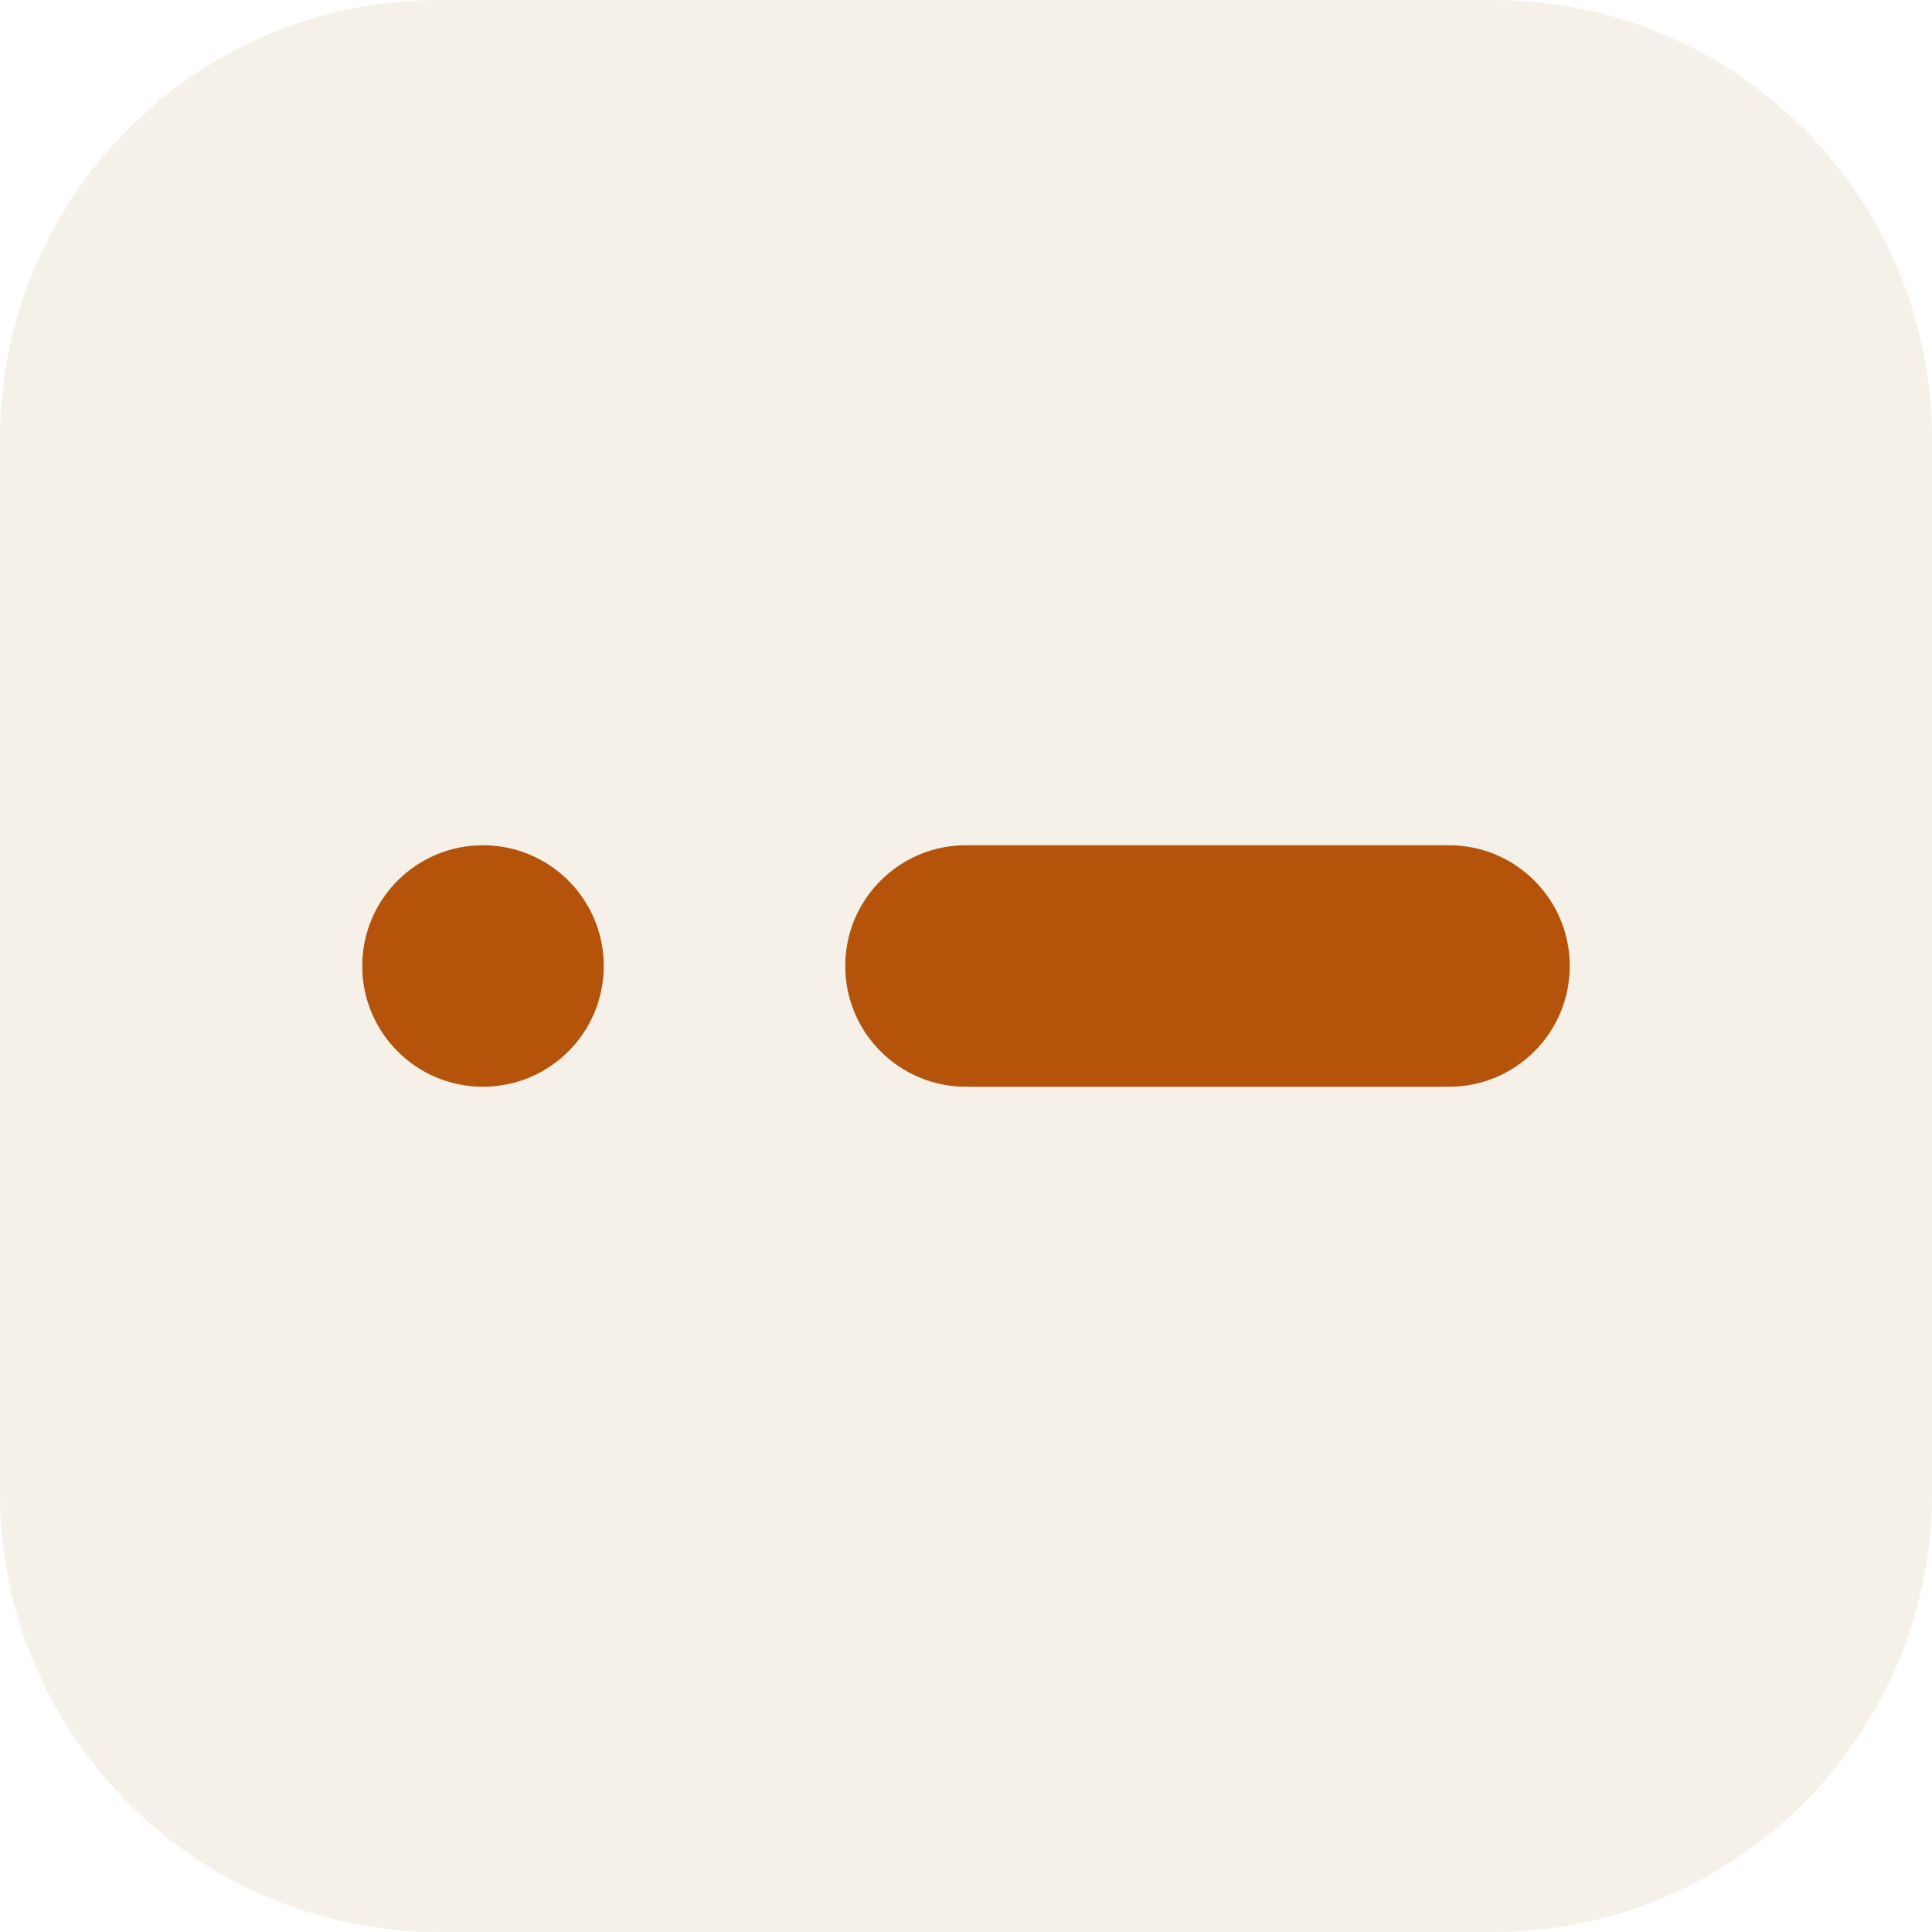
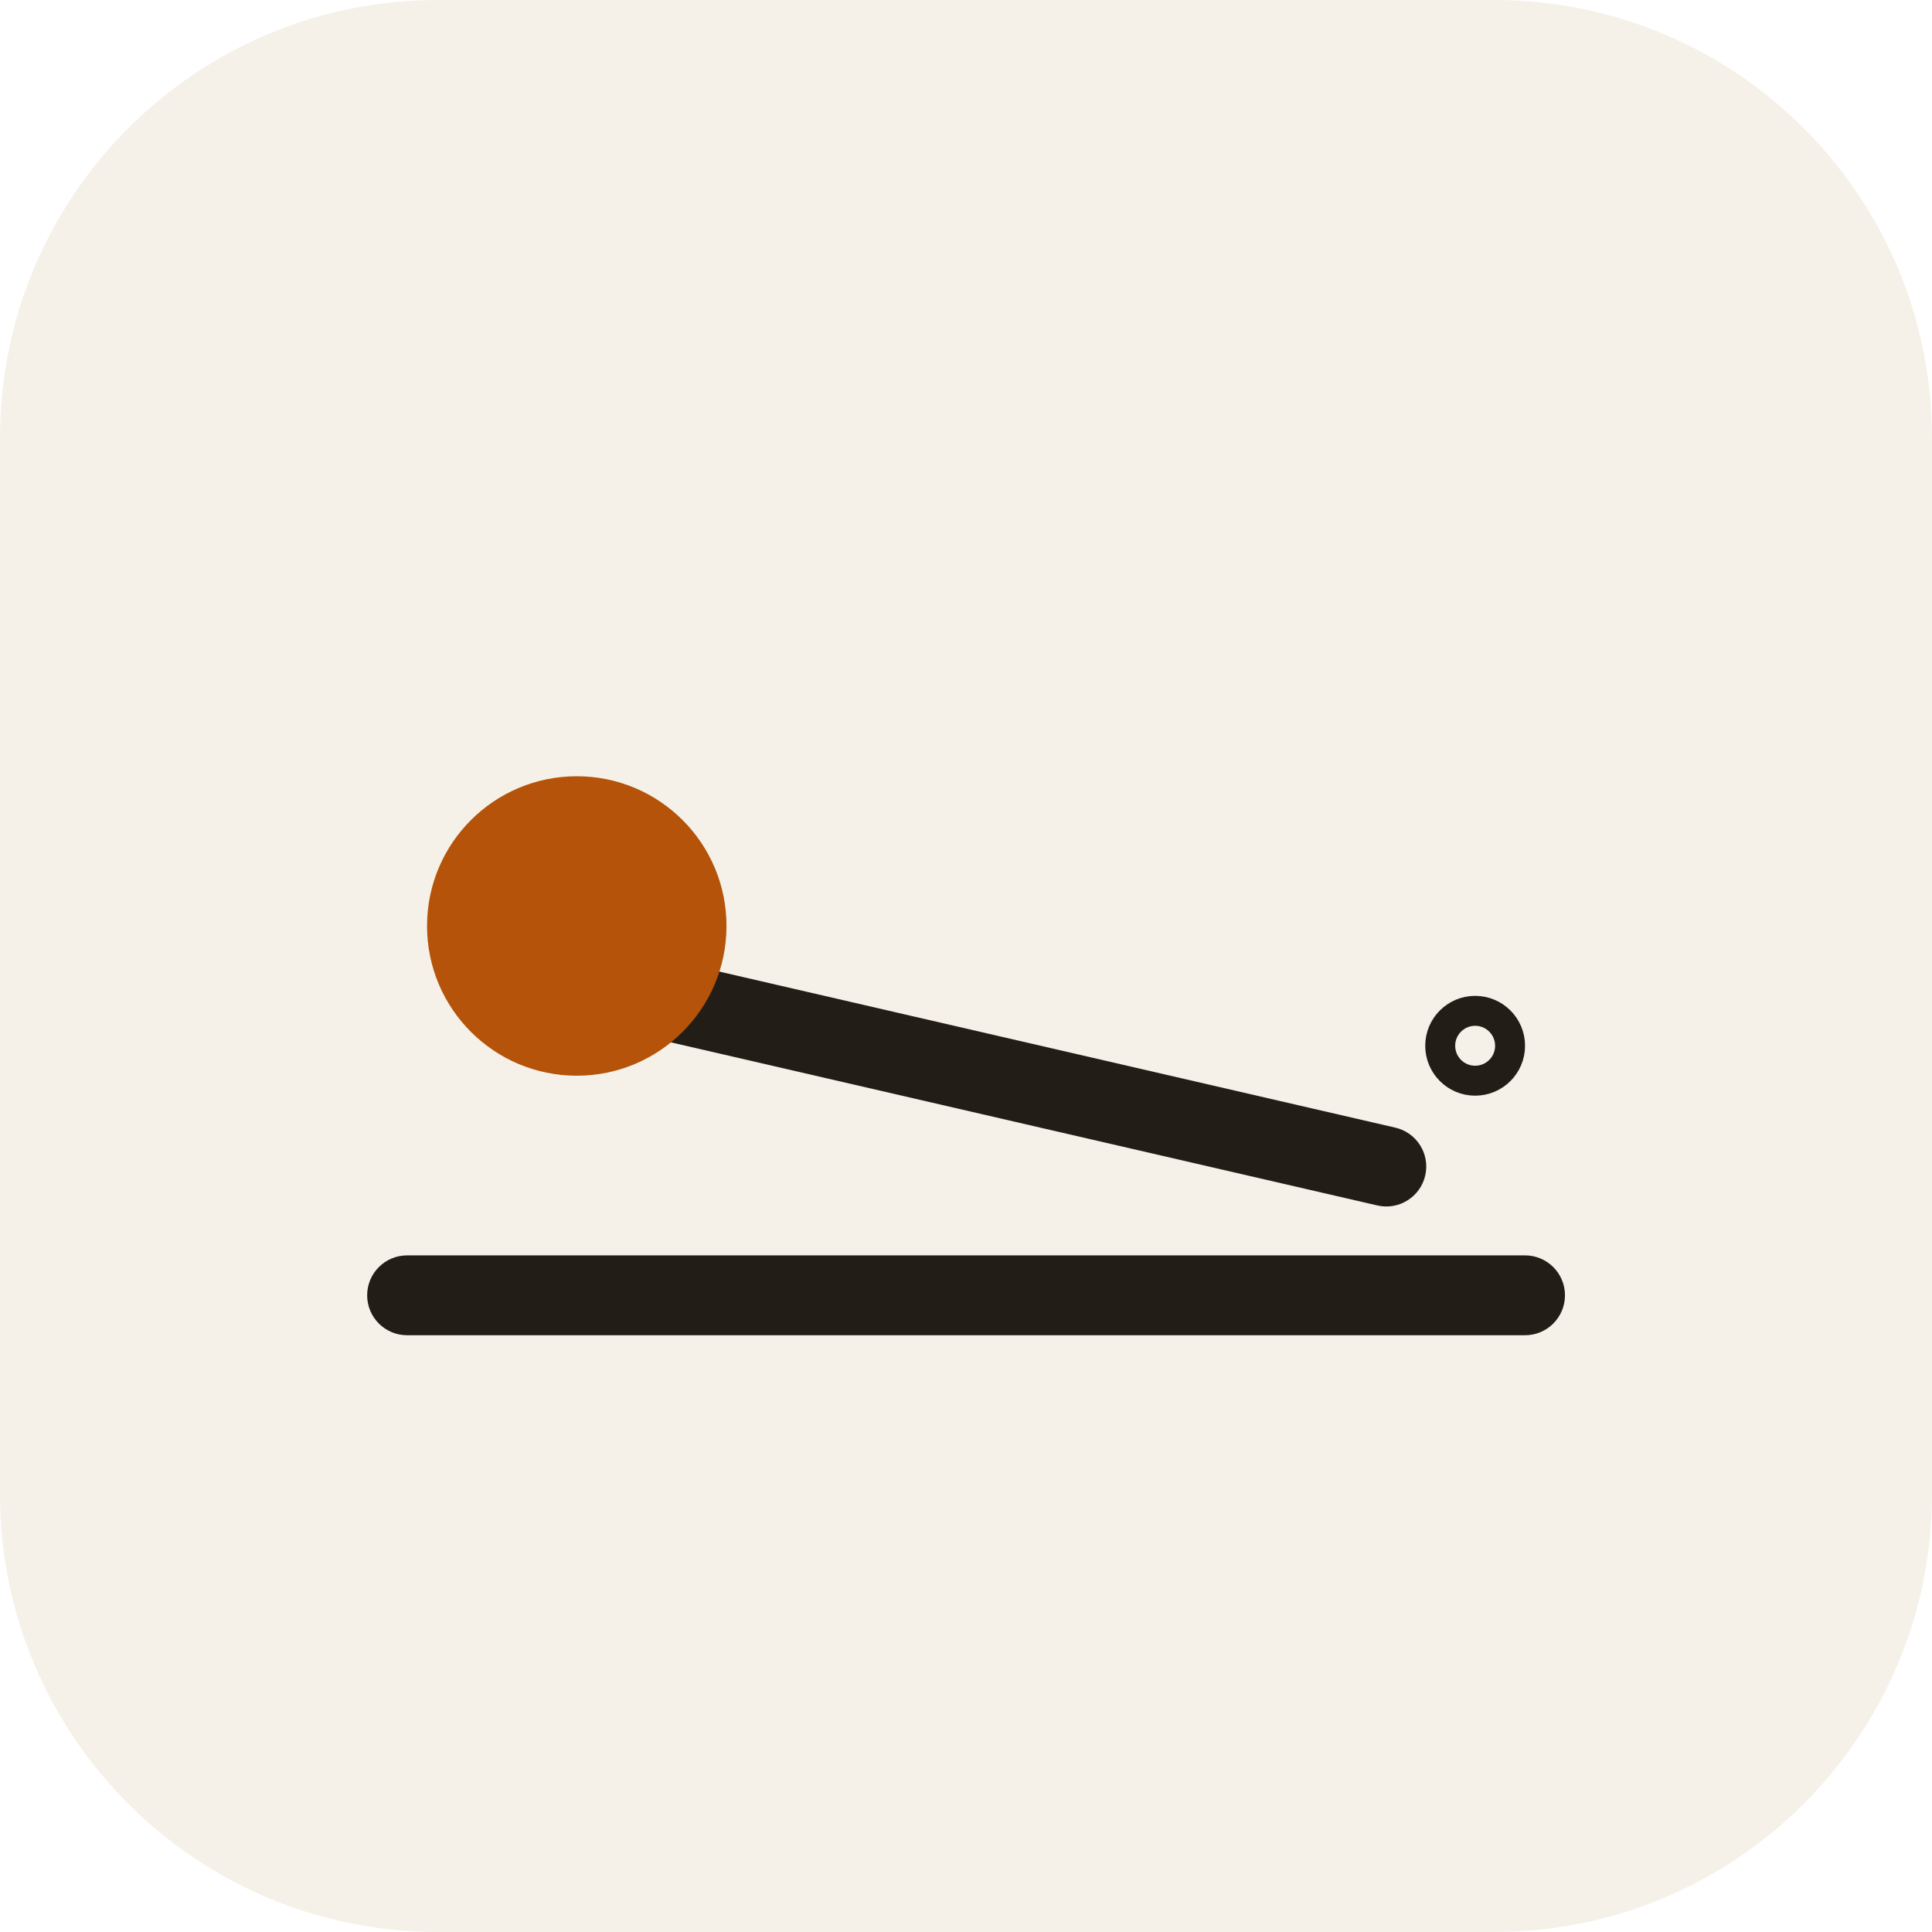
- <svg xmlns="http://www.w3.org/2000/svg" viewBox="0 0 64 64" role="img" aria-label="Morse Lab">
-   <rect width="64" height="64" rx="14.545" fill="#F6F1E8" />
-   <circle cx="16" cy="32" r="4" fill="#B45309" />
-   <rect x="28" y="28" width="24" height="8" rx="4" fill="#B45309" />
+ <svg xmlns="http://www.w3.org/2000/svg" viewBox="0 0 512 512" role="img" aria-label="Morse Lab">
+   <rect width="512" height="512" rx="116" fill="#F6F1E8" />
+   <g transform="translate(97.3 158.1) scale(2.6453)">
+     <rect x="0" y="66" width="120" height="8" rx="4" fill="#221D16" />
+     <rect x="14" y="54" width="92" height="8" rx="4" fill="#221D16" transform="rotate(13 106 58)" />
+     <circle cx="21" cy="33" r="15" fill="#B45309" />
+     <circle cx="111" cy="45" r="3.5" fill="none" stroke="#221D16" stroke-width="3" />
+   </g>
</svg>
